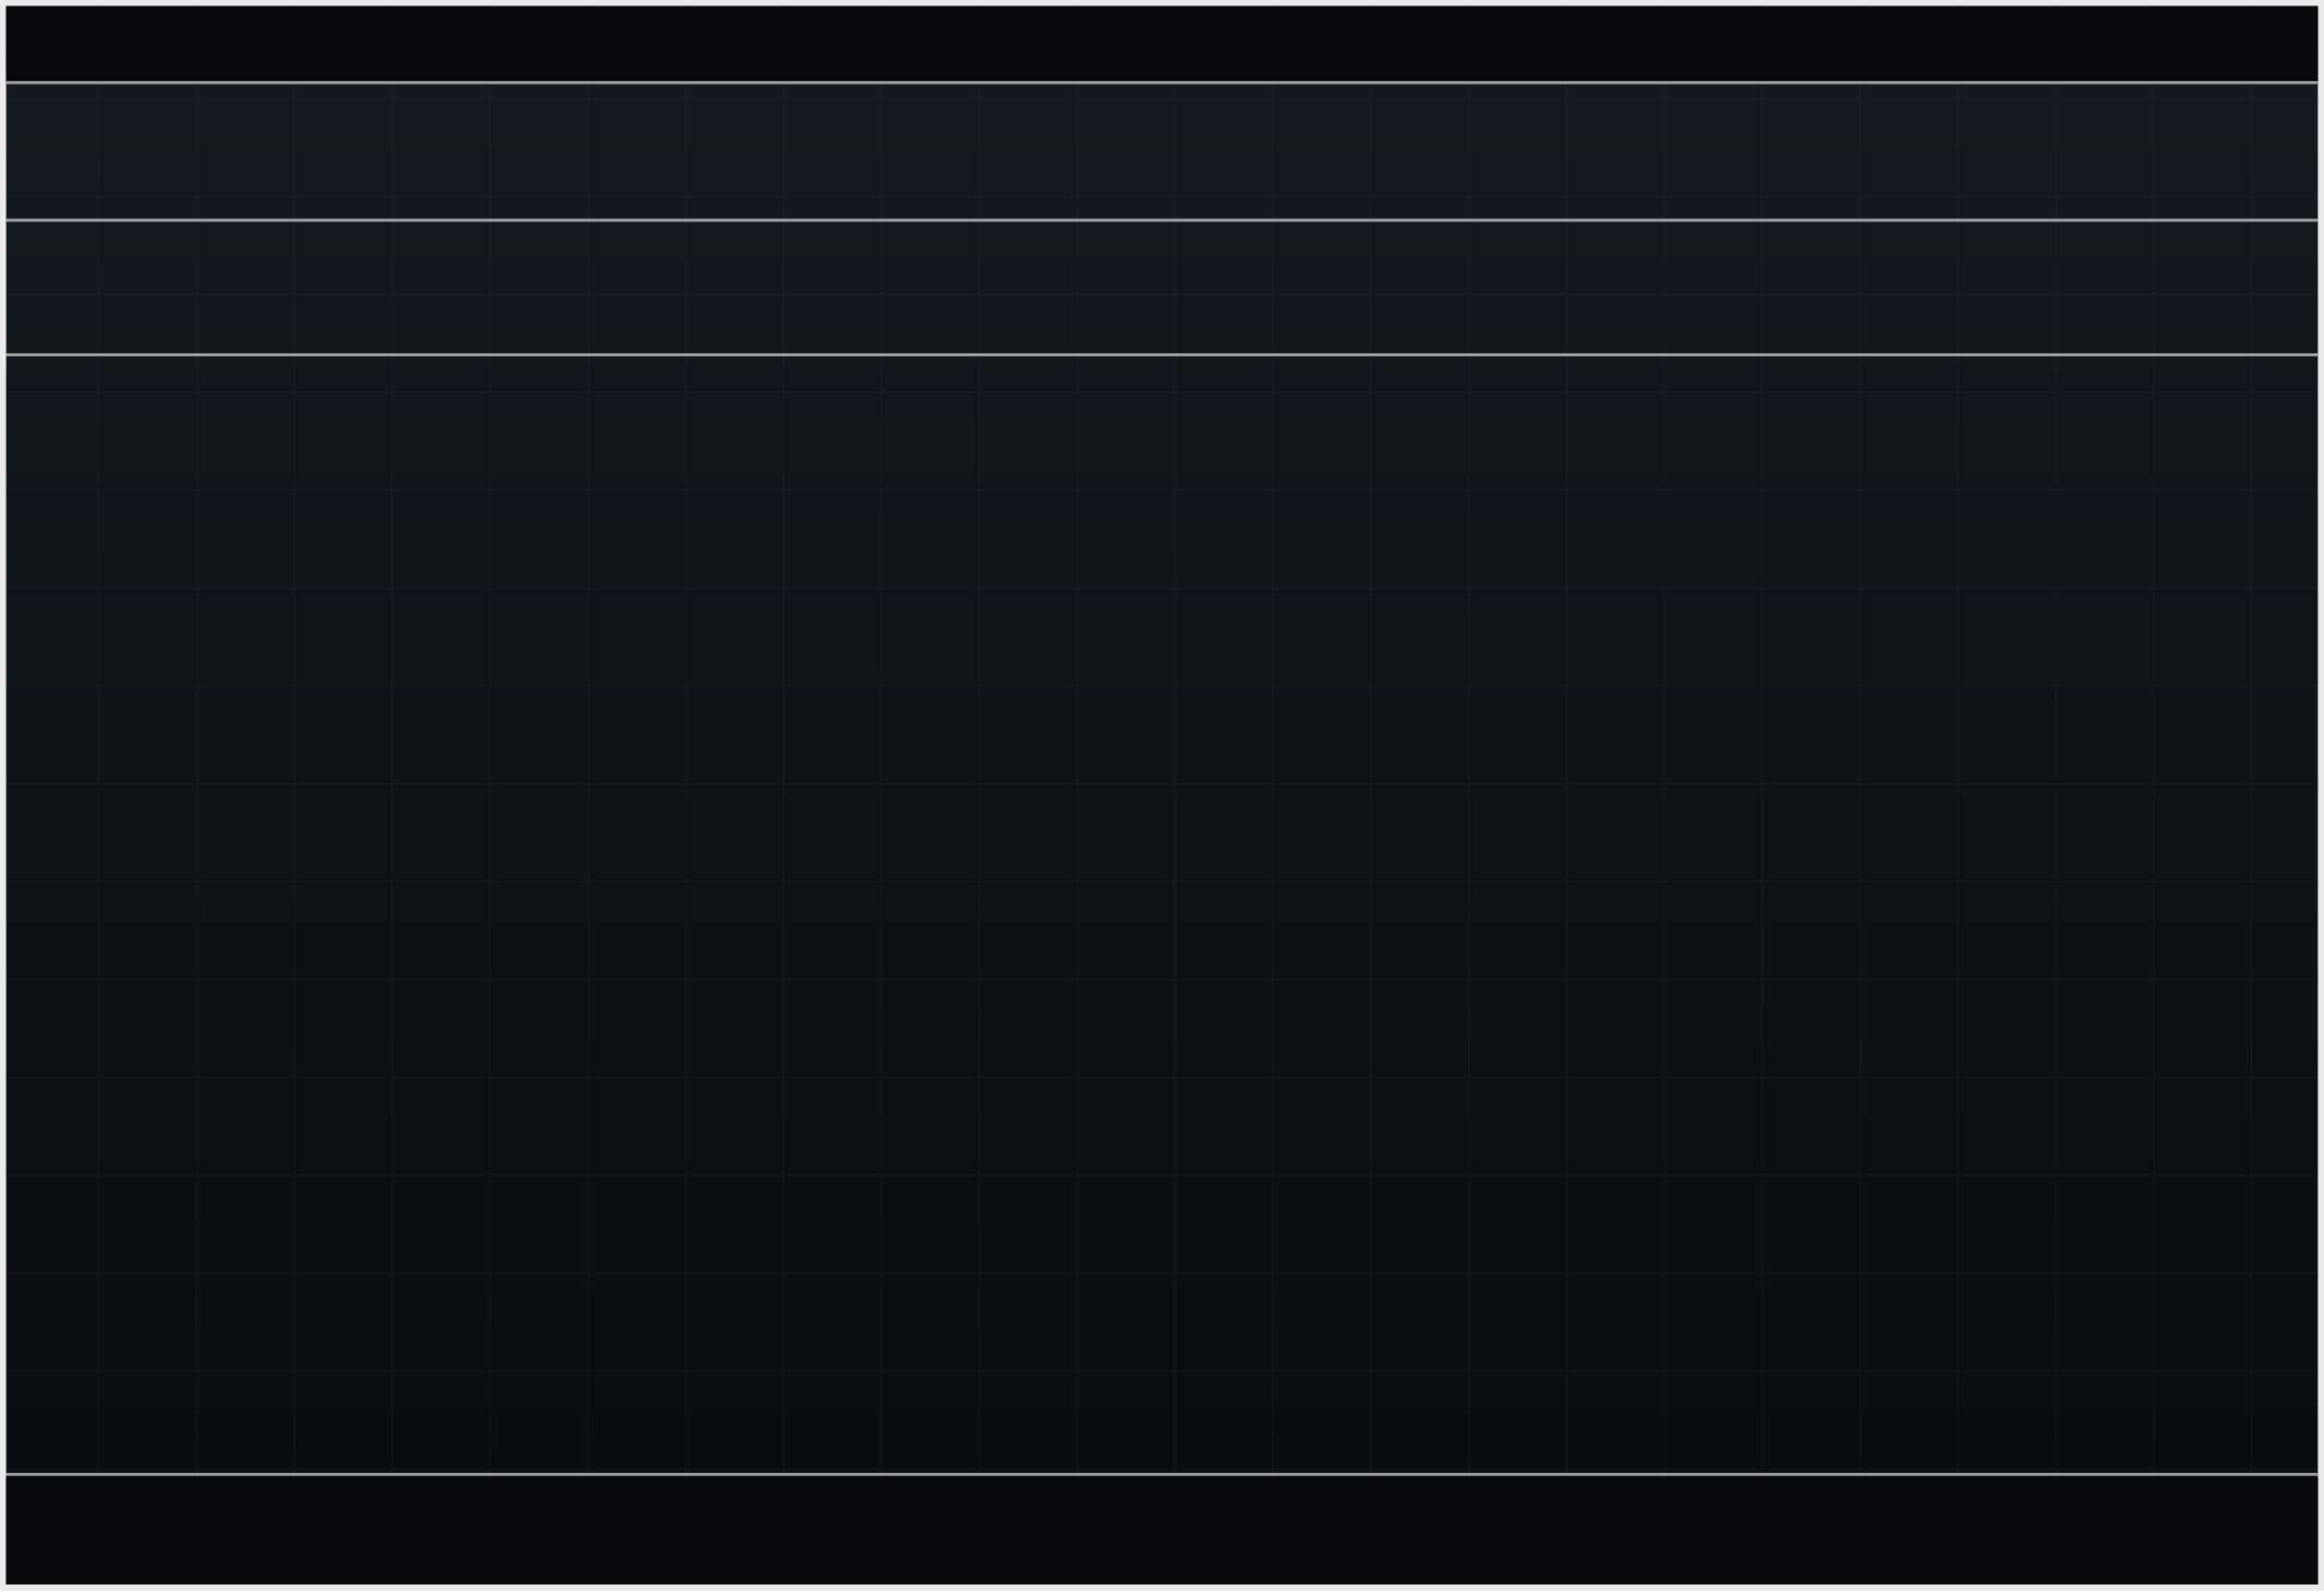
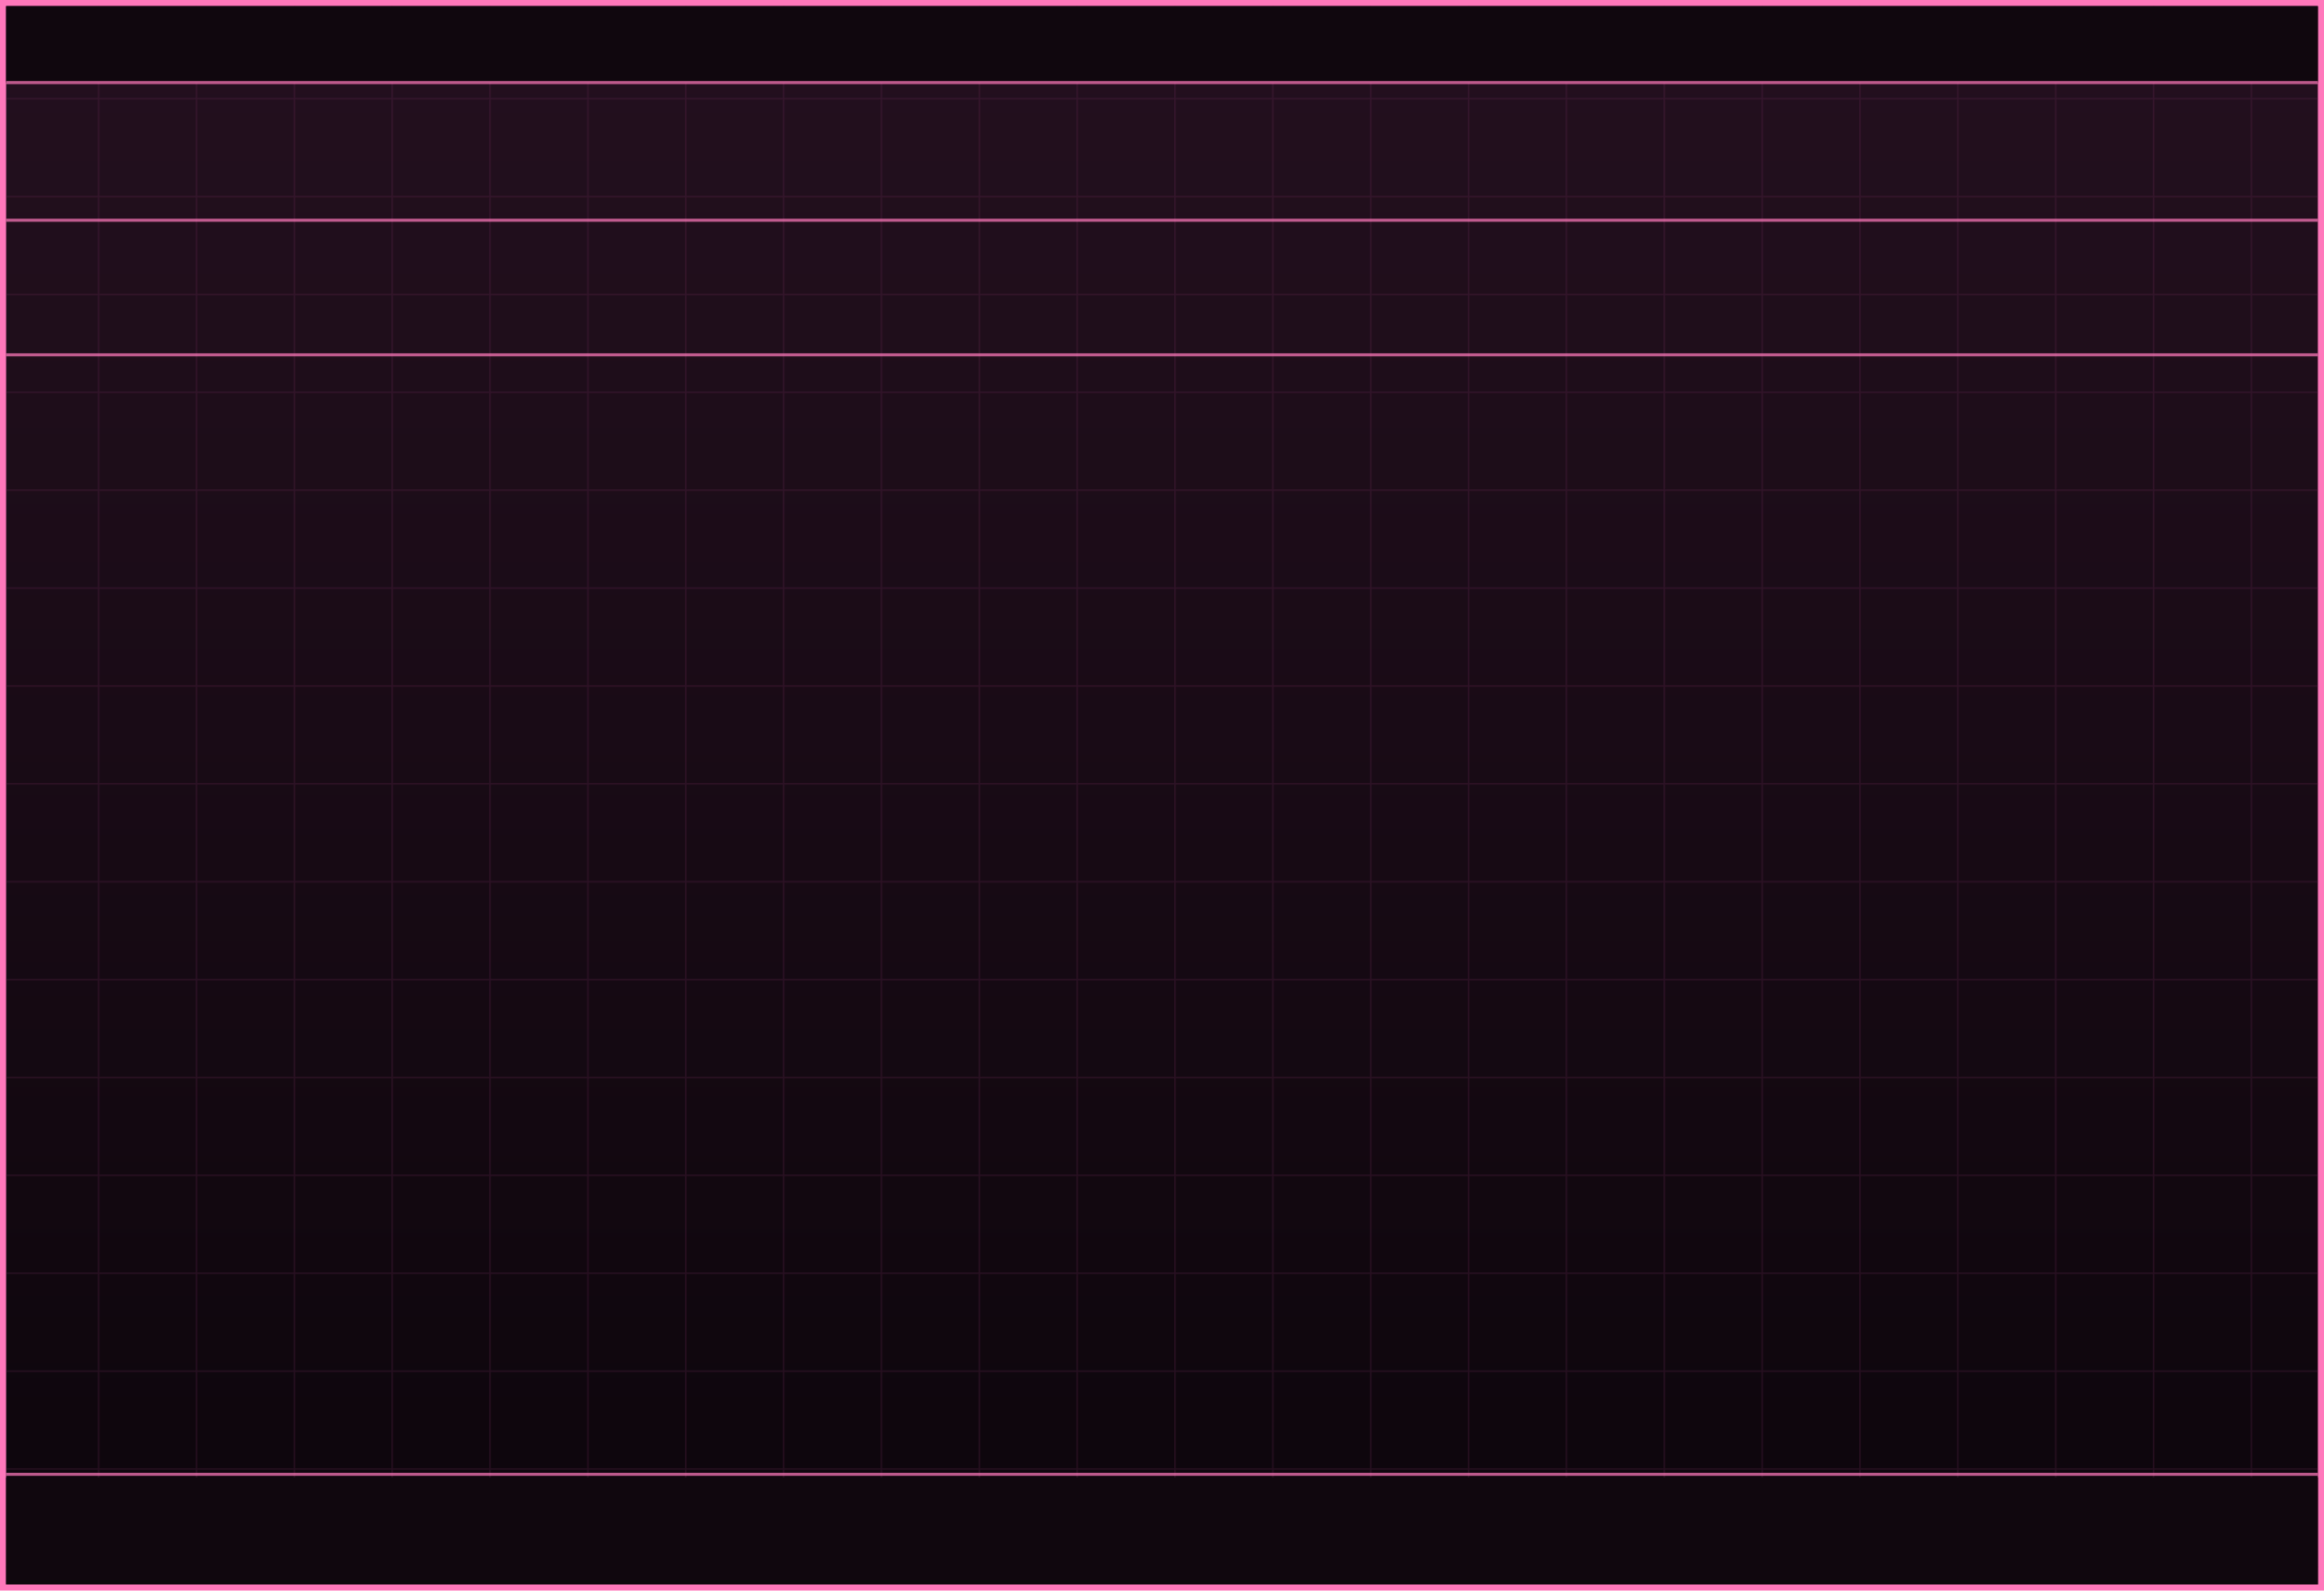
<svg xmlns="http://www.w3.org/2000/svg" width="760" height="520" viewBox="0 0 760 520">
  <defs>
    <pattern id="grid" width="32" height="32" patternUnits="userSpaceOnUse">
-       <path d="M32 0H0V32" fill="none" stroke="#2b3440" opacity=".2" />
+       <path d="M32 0H0V32" fill="none" stroke="#6e2857" opacity=".24" />
    </pattern>
    <linearGradient id="fade" x1="0" y1="0" x2="0" y2="1">
-       <stop offset="0" stop-color="#151a20" />
-       <stop offset="1" stop-color="#080b0f" />
+       <stop offset="0" stop-color="#24101f" />
+       <stop offset="1" stop-color="#0c050b" />
    </linearGradient>
  </defs>
-   <rect x="1" y="1" width="758" height="518" fill="url(#fade)" stroke="#ebebeb" stroke-width="2" />
+   <rect x="1" y="1" width="758" height="518" fill="url(#fade)" stroke="#ff78bb" stroke-width="2" />
  <rect x="2" y="2" width="756" height="516" fill="url(#grid)" />
-   <rect x="2" y="2" width="756" height="25" fill="#07090c" />
-   <path d="M2 27H758M2 72H758M2 116H758M2 482H758" stroke="#ebebeb" opacity=".65" />
-   <rect x="2" y="483" width="756" height="35" fill="#07090c" />
+   <rect x="2" y="2" width="756" height="25" fill="#10070e" />
+   <path d="M2 27H758M2 72H758M2 116H758M2 482H758" stroke="#ff78bb" opacity=".72" />
+   <rect x="2" y="483" width="756" height="35" fill="#10070e" />
</svg>
